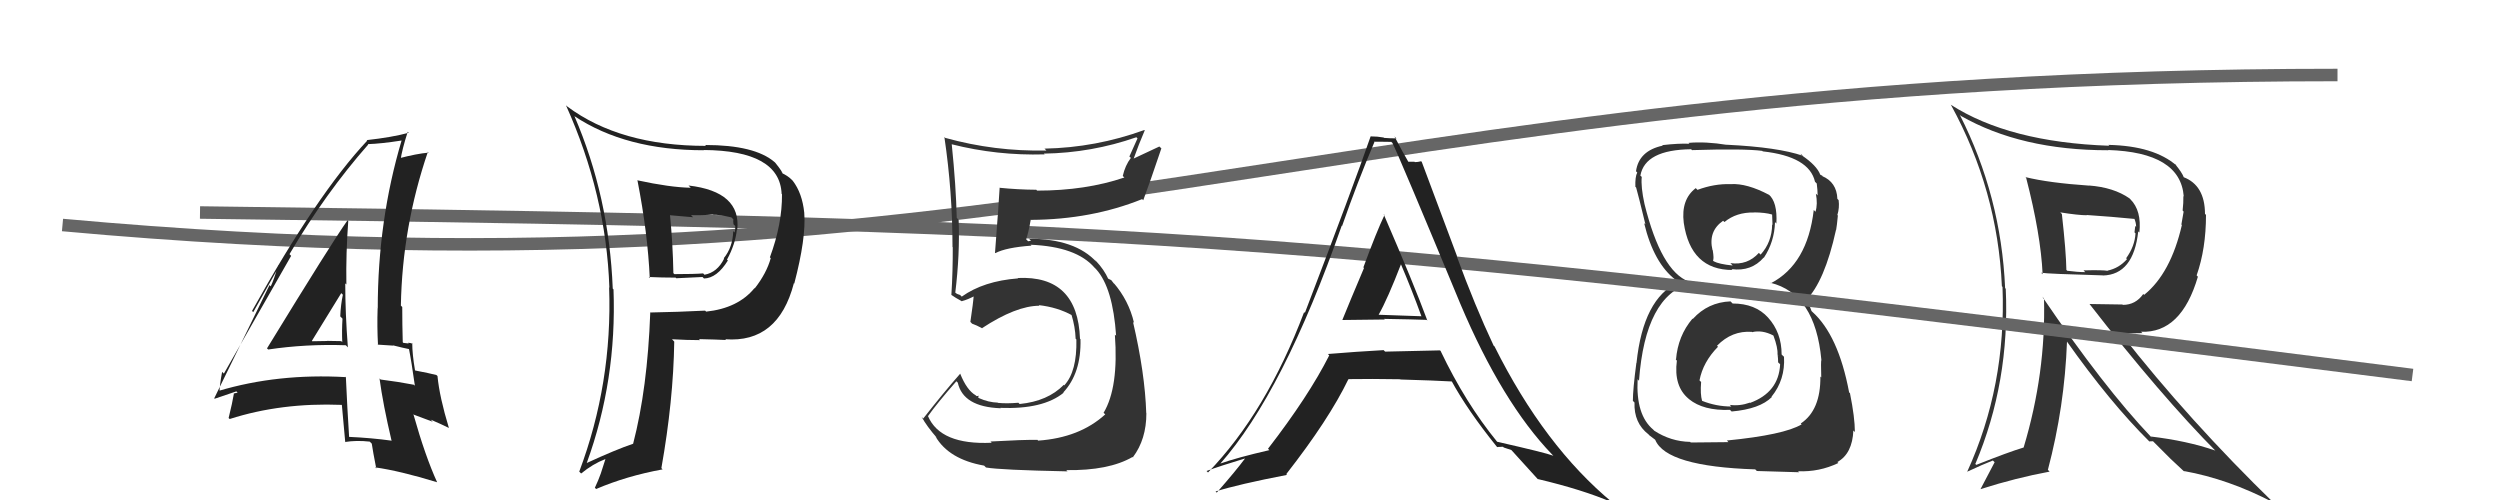
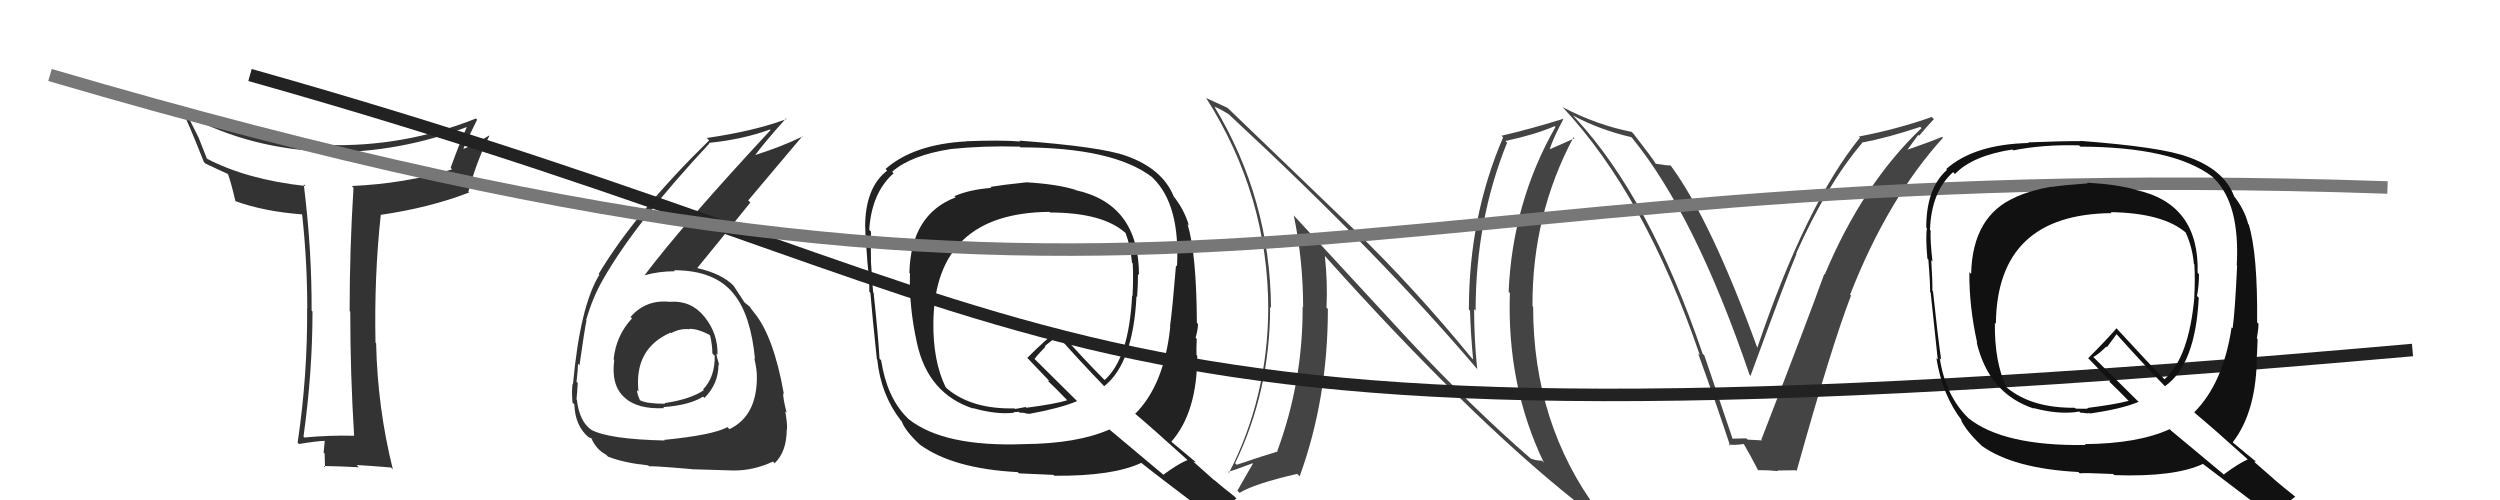
<svg xmlns="http://www.w3.org/2000/svg" width="200" height="40" viewBox="0,0,200,40">
-   <path d="M5 18 C82 25,106 6,187 6" stroke="#666" fill="none" />
-   <path fill="#333" d="M161.96 14.10L162.00 14.14L162.09 14.22Q163.26 18.74 163.41 21.94L163.29 21.82L163.29 21.82Q163.84 21.91 168.22 22.03L168.13 21.94L168.23 22.04Q170.68 21.98 171.06 18.51L171.13 18.58L171.15 18.60Q171.34 16.85 170.43 15.94L170.36 15.87L170.36 15.87Q169.10 14.99 167.12 14.84L167.13 14.84L167.13 14.85Q163.91 14.63 162.04 14.17ZM163.38 23.73L163.50 23.86L163.52 23.87Q163.68 29.86 161.89 35.80L161.92 35.83L161.89 35.80Q160.69 36.16 158.10 37.19L157.96 37.05L158.03 37.11Q160.80 30.56 160.46 23.10L160.41 23.05L160.41 23.05Q160.09 15.69 156.78 9.18L156.91 9.31L156.87 9.27Q161.68 12.02 168.64 12.02L168.80 12.17L168.63 12.00Q174.44 12.18 174.70 15.72L174.56 15.57L174.67 15.69Q174.68 16.23 174.61 16.84L174.69 16.93L174.51 17.96L174.55 18.00Q173.66 21.87 171.53 23.59L171.47 23.53L171.46 23.52Q170.85 24.39 169.83 24.39L169.79 24.36L167.16 24.32L167.13 24.28Q172.84 31.63 177.37 36.20L177.27 36.10L177.21 36.04Q174.99 35.27 172.06 34.92L172.23 35.10L172.09 34.96Q168.31 30.99 163.40 23.76ZM172.00 35.37L171.95 35.31L172.24 35.30L173.63 36.69L173.64 36.70Q174.22 37.24 174.87 37.85L174.79 37.77L174.70 37.68Q178.27 38.32 181.85 40.19L181.89 40.23L182.02 40.35Q175.08 33.61 169.67 26.68L169.68 26.68L171.39 26.65L171.29 26.54Q174.50 26.67 175.83 22.14L175.85 22.16L175.73 22.03Q176.48 19.90 176.48 17.19L176.47 17.18L176.40 17.11Q176.39 14.82 174.68 14.17L174.80 14.29L174.71 14.20Q174.56 13.79 173.99 13.11L174.06 13.17L174.13 13.25Q172.32 11.67 168.67 11.59L168.70 11.62L168.74 11.66Q160.73 11.38 156.05 8.37L156.17 8.49L156.08 8.40Q159.81 15.21 160.15 22.90L160.27 23.02L160.20 22.95Q160.51 30.87 157.38 37.73L157.43 37.78L157.39 37.73Q158.63 37.15 159.43 36.84L159.57 36.98L158.44 39.13L158.44 39.13Q161.31 38.22 163.97 37.73L163.99 37.75L163.83 37.59Q165.17 32.53 165.36 27.31L165.38 27.34L165.33 27.29Q168.81 32.21 171.97 35.34ZM170.69 17.37L170.85 17.54L170.71 17.40Q170.89 17.80 170.89 18.14L170.82 18.08L170.76 18.59L170.84 18.67Q170.78 19.71 170.09 20.66L170.06 20.63L170.16 20.73Q169.52 21.46 168.60 21.65L168.65 21.70L168.63 21.67Q168.28 21.59 166.68 21.63L166.78 21.73L166.82 21.77Q166.21 21.77 165.37 21.66L165.34 21.62L165.31 21.60Q165.29 20.16 164.95 17.12L164.89 17.06L164.82 16.99Q166.27 17.22 166.95 17.22L166.90 17.17L166.93 17.20Q168.89 17.33 170.83 17.52Z" />
-   <path fill="#333" d="M138.44 24.11L138.54 24.21L138.44 24.11Q136.64 24.18 135.43 25.51L135.45 25.54L135.40 25.49Q134.23 26.87 134.08 28.77L133.99 28.69L134.15 28.85Q133.88 30.90 135.10 31.91L135.11 31.92L135.12 31.93Q136.27 32.87 138.40 32.79L138.38 32.77L138.53 32.92Q140.80 32.72 141.75 31.76L141.76 31.78L141.72 31.74Q142.83 30.37 142.72 28.54L142.62 28.45L142.53 28.36Q142.53 26.60 141.44 25.40L141.51 25.47L141.45 25.41Q140.43 24.28 138.61 24.28ZM138.54 14.81L138.40 14.67L138.46 14.73Q137.13 14.69 135.80 15.19L135.67 15.06L135.66 15.05Q134.47 15.96 134.70 17.82L134.62 17.74L134.70 17.82Q135.25 21.60 138.60 21.60L138.52 21.53L138.53 21.53Q140.11 21.74 141.10 20.60L140.97 20.47L141.11 20.62Q141.96 19.33 142.00 17.77L142.13 17.90L142.11 17.89Q142.21 16.15 141.48 15.54L141.46 15.52L141.53 15.59Q139.75 14.65 138.46 14.73ZM138.20 35.29L138.27 35.37L135.26 35.40L135.21 35.35Q133.66 35.32 132.33 34.45L132.37 34.49L132.26 34.37Q130.86 33.20 131.01 30.35L131.03 30.36L131.12 30.46Q131.62 23.65 135.24 22.66L135.22 22.64L135.11 22.53Q132.89 21.69 131.56 16.32L131.53 16.29L131.56 16.32Q131.26 14.95 131.34 14.15L131.26 14.08L131.23 14.05Q131.60 11.98 135.29 11.94L135.24 11.89L135.36 12.01Q139.53 11.88 140.98 12.07L140.87 11.96L141.02 12.11Q144.74 12.52 145.20 14.54L145.25 14.59L145.34 14.68Q145.41 15.24 145.41 15.62L145.44 15.66L145.27 15.49Q145.43 16.33 145.24 16.94L145.14 16.84L145.10 16.80Q144.60 21.13 141.67 22.66L141.69 22.68L141.63 22.62Q145.22 23.50 145.71 28.79L145.69 28.77L145.71 28.79Q145.66 28.90 145.70 30.19L145.68 30.18L145.63 30.12Q145.66 32.82 144.06 33.88L144.05 33.87L144.13 33.95Q142.72 34.79 138.15 35.24ZM140.58 37.71L140.55 37.68L143.93 37.78L143.84 37.70Q145.55 37.77 147.07 37.04L147.12 37.09L146.99 36.96Q148.19 36.30 148.27 34.43L148.20 34.37L148.39 34.56Q148.39 33.41 148.00 31.47L148.01 31.47L147.93 31.39Q147.07 26.81 144.98 24.94L144.92 24.88L144.81 24.58L144.63 24.32L144.42 24.00L144.46 24.04Q145.97 22.54 146.88 18.39L147.05 18.56L146.89 18.40Q146.95 18.08 147.03 17.24L147.05 17.26L146.99 17.20Q147.17 16.62 147.09 16.01L146.99 15.91L146.99 15.91Q146.94 14.57 145.76 14.08L145.81 14.12L145.79 14.06L145.63 13.98L145.62 13.97Q145.34 13.24 144.16 12.44L144.02 12.30L144.12 12.35L144.22 12.46Q142.25 11.78 138.17 11.58L138.05 11.46L138.17 11.59Q136.45 11.31 135.08 11.43L135.16 11.50L135.16 11.50Q134.28 11.46 132.99 11.61L132.98 11.61L133.02 11.65Q131.11 12.06 130.88 13.70L130.96 13.78L130.98 13.80Q130.80 14.15 130.83 14.95L130.85 14.96L130.89 15.00Q131.06 15.58 131.63 17.94L131.60 17.92L131.53 17.85Q132.30 21.05 134.05 22.39L134.14 22.47L134.13 22.47L134.26 22.59Q131.46 23.87 130.92 29.04L130.86 28.98L130.91 29.03Q130.63 31.15 130.63 32.06L130.63 32.07L130.76 32.20Q130.70 33.84 131.88 34.75L131.99 34.87L131.94 34.82Q132.16 35.00 132.43 35.19L132.31 35.07L132.42 35.19Q133.30 37.32 140.42 37.55ZM140.23 26.62L140.23 26.62L140.18 26.57Q140.97 26.38 141.85 26.83L141.98 26.96L141.88 26.86Q142.24 27.83 142.20 28.36L142.33 28.50L142.21 28.38Q142.25 28.69 142.25 28.99L142.38 29.11L142.41 29.15Q142.30 31.39 140.01 32.23L140.05 32.27L139.99 32.21Q139.18 32.50 138.38 32.39L138.49 32.50L138.51 32.52Q137.29 32.52 136.15 32.06L136.23 32.14L136.17 32.08Q136.01 31.54 136.09 30.55L136.09 30.56L135.96 30.43Q136.24 28.96 137.44 27.74L137.42 27.72L137.36 27.66Q138.56 26.43 140.15 26.55ZM140.36 17.05L140.29 16.98L140.31 16.99Q141.23 17.00 141.76 17.16L141.77 17.17L141.80 17.99L141.77 17.96Q141.76 19.36 140.85 20.37L140.82 20.34L140.71 20.23Q139.80 21.24 138.43 21.05L138.53 21.15L138.61 21.24Q137.51 21.13 137.09 20.90L137.20 21.01L137.04 20.84Q137.13 20.71 137.02 20.02L136.94 19.94L137.00 20.01Q136.64 18.50 137.85 17.66L137.93 17.74L137.96 17.76Q138.91 16.97 140.32 17.00Z" />
-   <path d="M16 17 C95 18,106 19,193 30" stroke="#666" fill="none" />
-   <path fill="#222" d="M21.38 27.89L21.49 27.99L21.46 27.96Q24.47 27.51 27.66 27.62L27.66 27.61L27.83 27.79Q27.62 25.07 27.62 22.67L27.74 22.78L27.71 22.76Q27.67 20.25 27.86 17.69L27.85 17.68L27.80 17.63Q26.58 19.34 21.36 27.87ZM31.33 35.28L31.38 35.33L31.30 35.25Q29.71 35.03 27.92 34.95L27.79 34.83L27.93 34.97Q27.78 32.65 27.67 30.17L27.55 30.06L27.66 30.17Q22.22 29.86 17.49 31.27L17.51 31.28L17.56 31.34Q17.58 30.74 17.77 29.75L17.83 29.81L17.91 29.89Q19.71 26.75 23.29 20.47L23.17 20.34L23.16 20.33Q26.04 15.45 29.46 11.56L29.44 11.55L29.43 11.53Q30.47 11.50 32.14 11.24L32.10 11.19L32.13 11.23Q30.22 17.65 30.22 24.70L30.08 24.55L30.21 24.68Q30.16 26.12 30.24 27.61L30.21 27.57L31.46 27.65L31.45 27.63Q32.22 27.83 32.83 27.95L32.70 27.83L32.70 27.82Q32.92 28.92 33.19 30.86L33.09 30.76L33.11 30.78Q31.93 30.55 30.44 30.36L30.46 30.38L30.36 30.27Q30.64 32.35 31.33 35.28ZM32.99 27.46L32.99 27.47L33.04 27.51Q32.83 27.42 32.64 27.42L32.70 27.48L32.27 27.43L32.22 27.38Q32.18 25.97 32.18 24.56L32.19 24.57L32.07 24.45Q32.18 18.16 34.23 12.15L34.11 12.02L34.29 12.21Q33.35 12.29 31.90 12.67L32.08 12.85L32.04 12.81Q32.17 11.94 32.62 10.54L32.70 10.62L32.70 10.62Q31.39 10.98 29.33 11.21L29.40 11.27L29.38 11.25Q25.38 15.51 20.16 24.88L20.26 24.97L22.33 21.30L22.25 21.22Q21.93 22.34 21.66 22.91L21.56 22.81L17.14 31.86L17.17 31.90Q17.77 31.69 18.91 31.31L19.01 31.41L18.70 31.48L18.71 31.50Q18.60 32.18 18.29 33.44L18.34 33.49L18.38 33.52Q22.49 32.20 27.33 32.39L27.31 32.36L27.35 32.41Q27.43 33.40 27.62 35.38L27.64 35.40L27.60 35.36Q28.52 35.21 29.58 35.33L29.76 35.51L29.74 35.48Q29.83 36.11 30.10 37.48L30.16 37.54L30.01 37.39Q31.96 37.66 34.97 38.58L35.00 38.61L34.97 38.58Q34.01 36.47 33.09 33.20L33.04 33.15L34.62 33.74L34.45 33.57Q35.23 33.90 35.92 34.24L35.94 34.26L35.91 34.23Q35.16 31.76 35.00 30.09L35.01 30.09L34.91 30.00Q34.36 29.86 33.22 29.64L33.32 29.74L33.20 29.62Q32.98 28.33 32.98 27.45ZM25.01 27.33L25.02 27.33L24.95 27.27Q25.74 26.00 27.30 23.45L27.42 23.57L27.43 23.58Q27.26 24.36 27.22 25.31L27.41 25.50L27.40 25.49Q27.34 26.42 27.38 27.38L27.44 27.44L27.30 27.29Q26.74 27.27 26.17 27.27L26.15 27.25L26.18 27.28Q25.60 27.30 24.99 27.30Z" />
-   <path fill="#222" d="M50.90 14.35L50.91 14.36L51.00 14.45Q51.82 18.66 51.98 22.24L51.96 22.22L51.90 22.16Q52.98 22.21 54.05 22.21L54.10 22.26L56.20 22.16L56.32 22.28Q57.36 22.25 58.23 20.84L58.09 20.70L58.16 20.77Q58.83 19.54 58.95 18.36L59.08 18.49L58.98 18.39Q59.31 15.33 55.08 14.84L55.17 14.93L55.26 15.02Q53.60 14.99 50.97 14.42ZM52.04 25.04L52.03 25.03L52.02 25.02Q51.80 31.08 50.65 35.50L50.65 35.49L50.65 35.50Q49.26 35.97 46.94 37.04L47.05 37.15L46.94 37.04Q49.35 30.42 49.08 23.15L49.01 23.08L49.02 23.09Q48.73 15.72 45.95 9.28L45.88 9.21L45.95 9.29Q50.06 12.02 56.31 12.02L56.40 12.12L56.28 12.00Q62.38 12.04 62.53 15.51L62.56 15.54L62.56 15.53Q62.58 17.92 61.59 20.59L61.58 20.58L61.66 20.65Q61.33 21.85 60.38 23.07L60.31 22.99L60.36 23.05Q59.04 24.66 56.49 24.93L56.43 24.87L56.41 24.85Q54.24 24.96 52.00 25.00ZM58.05 27.17L58.03 27.15L58.02 27.14Q62.26 27.46 63.51 22.66L63.49 22.63L63.54 22.69Q64.50 19.04 64.34 17.02L64.32 16.99L64.34 17.02Q64.18 15.45 63.42 14.46L63.35 14.39L63.32 14.36Q63.02 14.06 62.52 13.83L62.48 13.78L62.60 13.90Q62.64 13.79 62.03 13.03L61.98 12.98L61.97 12.97Q60.38 11.60 56.42 11.60L56.43 11.62L56.48 11.67Q49.60 11.67 45.37 8.51L45.32 8.46L45.28 8.43Q48.49 15.55 48.75 23.01L48.69 22.95L48.73 22.99Q49.00 30.65 46.34 37.73L46.38 37.77L46.49 37.88Q47.43 37.11 48.42 36.73L48.43 36.74L48.06 37.89L48.06 37.89Q47.86 38.45 47.59 39.02L47.58 39.01L47.69 39.12Q50.12 38.08 53.01 37.55L52.88 37.42L52.91 37.45Q53.87 32.05 53.94 27.33L53.78 27.16L53.76 27.14Q55.00 27.21 55.99 27.21L56.02 27.24L55.92 27.13Q57.28 27.16 58.08 27.20ZM57.08 17.22L57.22 17.35L57.04 17.18Q57.52 17.16 58.51 17.39L58.60 17.48L58.67 17.55Q58.64 17.64 58.68 17.94L58.72 17.98L58.82 18.08Q58.84 18.33 58.77 18.60L58.65 18.48L58.66 18.49Q58.62 19.78 57.90 20.66L57.98 20.74L57.93 20.69Q57.39 21.79 56.36 21.98L56.22 21.84L56.25 21.87Q55.59 21.93 53.95 21.93L53.84 21.82L53.87 21.84Q53.83 19.56 53.60 17.20L53.62 17.22L55.45 17.38L55.28 17.21Q56.15 17.24 57.02 17.16Z" />
-   <path fill="#222" d="M107.36 25.56L107.34 25.54L107.40 25.60Q107.40 25.60 110.78 25.56L110.74 25.52L110.73 25.51Q113.06 25.55 114.13 25.59L114.05 25.51L114.19 25.65Q113.13 22.77 110.69 17.13L110.60 17.04L110.76 17.20Q110.12 18.54 109.07 21.39L109.13 21.45L109.12 21.44Q107.96 24.18 107.39 25.59ZM115.24 28.08L115.30 28.13L115.20 28.03Q113.01 28.09 110.80 28.13L110.85 28.17L110.69 28.01Q108.52 28.13 106.23 28.32L106.18 28.27L106.34 28.43Q104.68 31.71 101.44 35.90L101.44 35.90L101.55 36.01Q98.95 36.61 97.58 37.10L97.45 36.97L97.60 37.12Q102.66 31.41 107.34 18.05L107.38 18.09L107.37 18.07Q108.58 14.60 109.95 11.37L109.91 11.33L109.93 11.34Q110.23 11.34 110.58 11.34L110.57 11.34L111.30 11.35L111.39 11.43Q111.99 12.64 116.82 24.29L116.81 24.28L116.82 24.29Q120.17 32.21 124.17 36.36L124.23 36.42L124.27 36.46Q123.65 36.22 119.77 35.34L119.86 35.44L119.77 35.34Q117.23 32.23 115.25 28.08ZM119.83 35.82L119.76 35.76L120.24 35.74L120.30 35.80Q120.63 35.90 120.93 36.01L120.78 35.86L120.78 35.86Q121.21 36.33 123.04 38.35L123.03 38.33L123.01 38.32Q126.61 39.17 129.00 40.20L128.96 40.16L129.02 40.22Q123.55 35.70 119.56 27.71L119.65 27.80L119.49 27.65Q117.99 24.46 116.54 20.50L116.58 20.54L113.74 12.95L113.69 12.90Q113.42 12.97 113.19 12.97L113.16 12.94L112.63 12.94L112.71 13.02Q112.27 12.28 111.55 10.90L111.64 11.00L111.72 11.07Q111.18 11.07 110.72 11.03L110.57 10.88L110.69 11.00Q110.19 10.91 109.65 10.91L109.75 11.01L109.65 10.91Q108.28 14.87 104.39 25.03L104.40 25.04L104.33 24.97Q101.29 33.00 96.64 37.80L96.57 37.72L96.52 37.68Q97.57 37.29 99.59 36.68L99.74 36.83L99.60 36.68Q98.90 37.63 97.34 39.41L97.27 39.34L97.24 39.32Q99.04 38.75 102.96 37.99L102.97 38.00L102.90 37.93Q106.31 33.57 107.87 30.34L107.97 30.44L107.87 30.33Q109.70 30.30 112.02 30.34L112.06 30.38L112.04 30.36Q114.83 30.44 116.20 30.52L116.07 30.39L116.08 30.40Q117.38 32.80 119.74 35.73ZM111.99 21.01L111.97 20.99L112.05 21.08Q112.95 23.19 113.71 25.29L113.72 25.30L110.29 25.18L110.29 25.18Q111.02 23.89 112.09 21.11Z" />
-   <path fill="#333" d="M79.23 35.31L79.28 35.36L79.34 35.42Q75.23 35.61 74.24 33.29L74.28 33.33L74.24 33.29Q74.95 32.28 76.51 30.50L76.65 30.64L76.62 30.60Q77.04 32.55 80.04 32.66L80.11 32.72L80.02 32.63Q83.45 32.76 85.09 31.42L85.05 31.38L85.06 31.40Q86.51 29.84 86.44 27.14L86.33 27.03L86.40 27.11Q86.22 22.01 81.42 22.24L81.57 22.38L81.45 22.27Q78.69 22.48 76.94 23.73L76.81 23.60L76.56 23.51L76.30 23.32L76.42 23.44Q76.80 20.32 76.69 17.58L76.50 17.39L76.54 17.43Q76.48 14.86 76.14 11.55L76.20 11.61L76.13 11.54Q79.76 12.46 83.56 12.35L83.65 12.44L83.51 12.29Q87.33 12.23 90.91 10.98L91.00 11.07L90.35 12.52L90.47 12.63Q90.01 13.24 89.82 14.08L89.82 14.08L89.95 14.20Q86.85 15.25 82.97 15.25L82.86 15.14L82.89 15.18Q81.43 15.17 79.95 15.02L80.03 15.10L79.97 15.04Q79.94 15.77 79.60 20.23L79.59 20.22L79.63 20.25Q80.47 19.80 82.52 19.65L82.38 19.50L82.46 19.58Q86.11 19.73 87.56 21.41L87.60 21.45L87.70 21.55Q89.03 23.03 89.29 26.87L89.28 26.85L89.19 26.77Q89.50 31.00 88.29 33.02L88.24 32.98L88.42 33.15Q86.37 35.02 83.05 35.25L82.98 35.17L82.99 35.19Q81.91 35.17 79.24 35.32ZM85.44 37.75L85.29 37.60L85.29 37.61Q88.70 37.66 90.60 36.56L90.77 36.73L90.63 36.58Q91.71 35.15 91.71 33.06L91.64 32.98L91.70 33.05Q91.60 29.86 90.64 25.75L90.73 25.84L90.72 25.82Q90.30 24.03 89.08 22.62L89.11 22.65L89.14 22.72L88.90 22.41L88.61 22.27L88.67 22.33Q88.33 21.57 87.68 20.88L87.58 20.78L87.72 20.96L87.73 20.97Q86.02 19.10 82.32 19.10L82.48 19.26L82.25 19.30L82.09 19.14Q82.27 18.67 82.46 17.57L82.50 17.61L82.49 17.59Q87.33 17.56 91.37 15.93L91.40 15.96L91.46 16.02Q91.96 14.69 92.91 11.87L92.75 11.72L90.68 12.69L90.69 12.70Q91.09 11.57 91.58 10.43L91.65 10.50L91.55 10.40Q87.67 11.81 83.56 11.89L83.63 11.96L83.71 12.04Q79.58 12.13 75.62 11.03L75.47 10.88L75.55 10.96Q76.20 15.34 76.20 19.76L76.24 19.80L76.22 19.77Q76.23 21.69 76.11 23.59L76.19 23.67L76.12 23.60Q76.41 23.81 76.98 24.12L77.04 24.18L76.95 24.09Q77.41 23.98 78.06 23.63L77.98 23.55L77.91 23.49Q77.86 24.23 77.63 25.75L77.71 25.83L77.76 25.89Q78.13 26.02 78.55 26.25L78.62 26.33L78.55 26.26Q81.29 24.46 83.15 24.46L83.14 24.45L83.10 24.41Q84.60 24.58 85.78 25.23L85.73 25.17L85.71 25.15Q86.02 26.15 86.05 27.10L86.01 27.05L86.11 27.16Q86.17 29.72 85.14 30.83L85.18 30.87L85.10 30.79Q83.82 32.10 81.57 32.32L81.44 32.19L81.47 32.22Q80.53 32.30 79.84 32.23L79.85 32.24L79.82 32.21Q79.08 32.19 78.32 31.85L78.24 31.77L78.32 31.66L78.13 31.69L78.05 31.62Q77.34 31.21 76.81 29.88L76.73 29.80L76.82 29.89Q75.53 31.35 73.86 33.48L73.73 33.35L73.73 33.35Q74.14 34.10 74.97 35.05L74.90 34.98L74.84 34.92Q75.91 36.75 78.73 37.25L78.80 37.32L78.88 37.40Q80.03 37.60 85.40 37.71Z" />
+   <path fill="#444" d="M112.68 27.17L103.44 17.17L103.50 17.23Q104.25 20.84 104.25 24.57L104.21 24.53L104.21 24.52Q104.24 30.53 102.18 36.09L102.15 36.06L102.22 36.12Q101.18 36.42 98.94 37.18L98.85 37.10L98.81 37.06Q101.61 31.26 101.61 24.56L101.70 24.64L101.68 24.62Q101.62 15.92 97.13 8.49L97.18 8.55L97.19 8.55Q97.61 8.71 98.29 9.13L98.26 9.10L98.37 9.21Q110.38 20.34 118.23 29.59L118.29 29.66L118.18 29.55Q117.93 27.16 117.93 24.73L117.93 24.73L118.05 24.85Q118.05 17.62 120.57 11.41L120.50 11.35L120.43 11.28Q122.78 10.78 124.38 10.09L124.41 10.12L124.44 10.15Q121.00 16.18 120.69 23.34L120.74 23.39L120.79 23.45Q120.54 30.85 123.51 37.01L123.47 36.97L123.35 36.85Q122.86 36.86 122.45 36.67L122.53 36.76L122.41 36.64Q117.86 32.70 112.65 27.14L112.72 27.21ZM126.05 40.12L126.02 40.09L126.11 40.18Q126.62 40.38 127.04 40.58L126.87 40.41L127.75 40.79L127.87 40.91Q122.65 33.91 122.65 24.54L122.70 24.59L122.60 24.49Q122.56 17.22 125.88 10.98L125.87 10.97L125.96 11.06Q125.37 11.34 123.96 11.95L123.84 11.84L123.97 11.96Q124.26 11.04 125.10 9.47L125.15 9.53L125.11 9.49Q122.56 10.29 120.12 10.86L120.13 10.87L120.25 10.99Q117.51 17.35 117.51 24.77L117.59 24.85L117.60 24.85Q117.66 26.78 117.85 28.76L117.86 28.77L117.73 28.64Q113.12 23.01 108.36 18.40L108.46 18.49L98.26 8.68L98.21 8.63Q97.75 8.43 96.53 7.86L96.43 7.76L96.46 7.79Q101.46 15.64 101.46 24.74L101.36 24.64L101.46 24.74Q101.41 31.81 98.32 37.83L98.21 37.71L98.25 37.75Q98.58 37.67 100.22 37.06L100.18 37.02L100.24 37.08Q99.83 37.77 98.99 39.26L99.13 39.39L99.17 39.43Q100.31 38.71 103.77 37.91L103.86 37.99L103.97 38.11Q106.23 31.92 106.23 24.72L106.28 24.77L106.12 24.61Q106.22 22.61 105.99 20.48L106.04 20.53L106.00 20.49Q117.39 33.21 126.00 40.07Z" />
+   <path fill="#222" d="M82.23 14.75L82.11 14.62L82.07 14.59Q80.18 14.79 79.23 14.95L79.27 14.99L79.32 15.03Q77.58 15.16 76.36 15.69L76.28 15.62L76.45 15.79Q72.87 17.15 72.75 21.83L72.84 21.92L72.80 21.88Q72.71 24.53 73.36 27.46L73.33 27.43L73.36 27.46Q74.25 31.51 77.87 32.69L77.77 32.60L77.81 32.64Q79.68 33.18 81.13 33.02L81.08 32.97L81.52 32.95L81.58 33.02Q81.76 33.00 81.95 33.04L82.01 33.10L81.92 33.02Q82.19 33.13 82.34 33.09L82.36 33.11L82.35 33.11Q84.80 32.66 86.17 32.09L86.18 32.10L82.70 28.65L82.76 28.72Q83.04 28.34 83.64 27.73L83.59 27.68L84.61 26.87L84.60 26.86Q86.31 28.80 88.29 30.85L88.40 30.96L88.33 30.90Q90.65 29.07 90.92 23.70L90.86 23.65L90.97 23.75Q91.04 22.83 91.04 21.92L90.99 21.87L91.12 22.00Q91.11 16.32 86.05 15.21L85.91 15.07L86.01 15.18Q84.58 14.73 82.07 14.58ZM94.98 36.78L94.83 36.64L95.00 36.80Q94.26 37.10 93.08 37.97L93.17 38.06L88.66 34.28L88.75 34.36Q86.19 35.49 81.92 35.53L82.04 35.64L81.93 35.53Q75.51 35.77 72.69 33.53L72.70 33.54L72.56 33.40Q70.95 31.79 70.49 28.82L70.40 28.73L70.36 28.68Q70.27 27.00 69.89 23.42L69.78 23.31L69.85 23.38Q69.78 22.59 69.67 20.84L69.75 20.92L69.68 20.85Q69.65 19.41 69.68 18.53L69.56 18.41L69.54 18.38Q69.73 15.42 71.49 13.86L71.40 13.77L71.37 13.74Q72.89 12.41 76.09 11.92L76.10 11.93L76.09 11.92Q78.68 11.65 81.57 11.73L81.46 11.62L81.64 11.79Q89.02 11.79 92.14 14.15L92.26 14.27L92.26 14.27Q94.42 16.40 94.16 21.31L94.17 21.32L94.08 21.23Q93.79 24.78 93.60 26.11L93.61 26.12L93.62 26.14Q93.14 30.79 90.81 33.11L90.65 32.95L90.72 33.02Q92.16 34.23 94.90 36.71ZM90.06 12.45L89.99 12.38L90.07 12.46Q88.06 11.74 81.55 11.25L81.49 11.19L81.62 11.32Q80.08 11.19 77.30 11.30L77.35 11.35L77.31 11.31Q73.09 11.54 70.84 13.52L70.92 13.60L70.97 13.65Q69.21 15.01 69.21 18.17L69.26 18.22L69.22 18.19Q69.23 19.02 69.38 20.74L69.31 20.67L69.37 20.73Q69.55 22.47 69.55 23.35L69.50 23.30L69.63 23.42Q69.77 25.16 70.15 28.74L70.10 28.69L70.18 28.77Q70.47 31.58 72.07 33.64L71.96 33.52L72.13 33.69Q72.39 34.45 73.61 35.59L73.52 35.51L73.59 35.57Q76.24 37.50 81.42 37.77L81.53 37.88L81.52 37.87Q81.87 37.88 84.27 37.99L84.20 37.92L84.34 38.06Q89.02 38.10 91.30 37.03L91.32 37.05L91.33 37.05Q92.29 37.83 97.01 41.40L96.91 41.30L97.01 41.40Q97.62 40.87 98.91 39.88L98.82 39.78L98.75 39.71Q97.88 39.04 97.08 38.35L97.24 38.51L95.48 36.94L95.67 36.98L95.65 36.96Q94.99 36.41 93.77 35.39L93.81 35.43L93.71 35.33Q95.78 32.98 95.78 28.45L95.76 28.43L95.72 28.39Q95.70 27.95 95.74 27.11L95.79 27.16L95.65 27.02Q95.84 26.34 95.84 25.92L95.84 25.92L95.75 25.83Q95.72 20.28 95.00 17.92L95.06 17.99L95.11 18.03Q94.73 16.74 93.86 15.67L93.74 15.56L93.90 15.72Q93.00 13.49 90.07 12.46ZM84.04 17.02L84.00 16.97L84.03 17.00Q88.19 17.01 90.01 18.61L89.96 18.56L90.05 18.65Q90.44 19.69 90.56 21.02L90.64 21.10L90.62 21.08Q90.68 22.32 90.60 23.69L90.70 23.79L90.57 23.65Q90.31 28.69 88.37 30.40L88.33 30.36L88.27 30.30Q87.03 29.06 84.52 26.32L84.61 26.42L84.64 26.44Q83.74 27.07 82.18 28.63L82.26 28.71L82.21 28.66Q82.79 29.28 83.93 30.46L83.97 30.50L83.79 30.43L83.92 30.56Q84.32 30.92 85.35 31.99L85.48 32.12L85.38 32.02Q84.42 32.32 82.10 32.62L82.04 32.56L81.59 32.65L81.24 32.71L81.20 32.71L81.16 32.67Q77.77 32.75 75.79 31.11L75.76 31.08L75.65 30.97Q74.63 28.88 74.67 25.76L74.66 25.75L74.67 25.76Q74.80 17.02 83.97 16.95Z" />
+   <path fill="#333" d="M53.50 24.03L53.60 24.13L53.62 24.15Q51.69 23.93 50.45 25.35L50.45 25.36L50.56 25.47Q49.28 26.85 49.09 28.75L49.04 28.70L49.14 28.80Q48.87 30.82 49.95 31.79L49.94 31.77L49.99 31.83Q51.04 32.76 53.14 32.65L53.10 32.61L53.05 32.57Q55.15 32.42 56.25 31.73L56.39 31.87L56.36 31.83Q57.48 30.71 57.48 29.15L57.49 29.16L57.54 29.21Q57.38 28.67 57.30 28.29L57.36 28.34L57.40 28.39Q57.45 26.69 56.35 25.33L56.37 25.36L56.34 25.32Q55.29 24.03 53.61 24.14ZM53.19 35.25L53.17 35.24L53.18 35.24Q48.70 35.14 47.29 34.38L47.41 34.50L47.31 34.39Q46.34 33.70 46.15 31.98L46.24 32.08L46.12 31.95Q46.18 31.37 46.22 30.64L46.12 30.54L46.12 30.54Q46.24 29.56 46.24 29.10L46.36 29.22L46.36 29.22Q46.77 26.32 46.92 25.64L46.92 25.63L46.89 25.60Q47.43 23.74 48.26 22.33L48.09 22.16L48.26 22.33Q50.81 17.84 56.75 11.48L56.79 11.52L56.71 11.43Q59.40 11.16 61.60 10.36L61.68 10.43L61.65 10.40Q54.75 17.81 51.55 22.04L51.63 22.12L51.54 22.03Q52.69 21.70 53.99 21.70L53.92 21.63L53.91 21.62Q57.21 21.61 58.73 23.55L58.75 23.56L58.70 23.52Q60.06 25.18 60.40 28.72L60.36 28.68L60.34 28.66Q60.55 29.52 60.55 30.13L60.50 30.08L60.55 30.12Q60.57 33.27 58.36 34.33L58.31 34.29L58.20 34.17Q57.01 34.81 53.13 35.19ZM55.45 37.62L55.51 37.69L55.37 37.54Q56.72 37.57 58.70 37.64L58.81 37.75L58.70 37.64Q60.27 37.65 61.83 36.93L61.87 36.96L61.97 37.06Q62.94 36.13 62.94 34.34L63.07 34.47L62.96 34.37Q63.00 33.91 62.82 32.92L62.95 33.04L62.93 33.02Q62.65 31.92 62.65 31.47L62.67 31.48L62.71 31.52Q61.89 26.86 60.29 24.96L60.26 24.92L60.28 24.94Q60.12 24.75 59.97 24.52L60.00 24.55L59.61 24.23L59.52 24.19L59.63 24.30Q59.29 23.80 58.68 22.85L58.70 22.88L58.71 22.88Q57.77 21.90 55.79 21.45L55.81 21.47L55.78 21.44Q57.06 19.89 60.03 16.20L59.86 16.03L64.21 10.87L64.24 10.90Q62.61 11.71 60.21 12.47L60.30 12.56L60.30 12.56Q61.10 11.45 62.88 9.47L62.88 9.46L62.93 9.52Q60.42 10.47 56.54 11.04L56.54 11.04L56.73 11.23Q50.86 16.97 47.89 21.92L47.87 21.90L47.95 21.98Q46.41 24.48 45.84 30.72L45.83 30.71L45.81 30.69Q45.72 31.25 45.80 32.20L45.78 32.19L45.95 32.35Q46.00 34.08 47.11 35.00L47.02 34.90L47.09 34.98Q47.43 35.09 47.39 35.13L47.45 35.19L47.29 35.02Q47.68 35.95 48.48 36.37L48.57 36.46L48.64 36.53Q49.91 37.03 51.85 37.23L51.97 37.34L51.94 37.32Q51.85 37.23 55.35 37.53ZM55.15 26.32L55.20 26.38L55.14 26.31Q55.80 26.29 56.75 26.78L56.75 26.78L56.81 26.85Q56.99 27.63 56.99 28.28L57.13 28.42L57.18 28.47Q57.20 30.16 56.25 31.15L56.28 31.18L56.31 31.21Q55.25 31.94 53.16 32.25L53.21 32.30L53.20 32.30Q51.76 32.30 51.22 32.03L51.26 32.07L51.19 32.00Q50.96 31.50 50.96 31.20L51.02 31.26L51.08 31.32Q50.71 27.90 53.64 26.61L53.60 26.57L53.69 26.65Q54.40 26.26 55.16 26.34Z" />
+   <path fill="#333" d="M28.26 34.81L28.28 34.82L28.32 34.86Q26.36 34.81 24.35 35.00L24.32 34.97L24.28 34.93Q25.00 29.75 25.00 24.92L25.04 24.96L24.93 24.85Q24.95 19.96 24.30 14.74L24.44 14.87L24.44 14.88Q19.74 14.36 16.54 12.69L16.56 12.71L15.89 11.01L15.89 11.01Q15.58 10.40 14.97 9.18L15.12 9.33L15.08 9.29Q20.13 11.94 26.15 12.13L26.09 12.07L26.21 12.19Q31.94 12.21 37.38 10.15L37.39 10.16L37.36 10.13Q36.70 11.60 36.05 13.43L36.12 13.50L36.17 13.55Q32.40 14.69 28.14 14.88L28.27 15.01L28.28 15.03Q27.97 19.94 27.97 24.88L27.99 24.90L28.02 24.93Q28.02 29.88 28.33 34.87ZM38.11 9.51L38.20 9.61L38.08 9.48Q32.28 11.79 26.07 11.60L26.15 11.68L26.00 11.53Q19.36 11.36 14.25 8.39L14.35 8.48L14.42 8.55Q15.02 9.68 16.31 12.96L16.42 13.06L16.44 13.09Q17.11 13.41 18.36 13.98L18.20 13.81L18.20 13.82Q18.48 14.56 18.83 16.08L18.92 16.17L18.83 16.09Q21.12 16.92 24.16 17.15L24.15 17.14L24.17 17.16Q24.58 20.89 24.58 24.66L24.70 24.77L24.57 24.64Q24.61 30.05 23.81 35.41L23.84 35.44L23.91 35.52Q25.45 35.27 25.99 35.27L25.93 35.22L25.98 35.27Q25.95 35.54 25.89 36.21L26.04 36.36L25.97 36.28Q26.00 37.04 26.00 37.38L25.85 37.22L25.90 37.28Q27.18 37.30 28.71 37.38L28.70 37.37L28.53 37.20Q29.45 37.25 31.28 37.40L31.27 37.39L31.43 37.55Q30.20 32.63 30.09 27.45L30.09 27.46L30.04 27.41Q29.93 22.12 30.46 17.21L30.47 17.22L30.44 17.19Q34.37 16.62 37.53 15.40L37.50 15.37L37.47 15.34Q38.12 12.91 39.15 10.86L39.13 10.84L39.13 10.84Q37.88 11.61 37.08 11.91L37.13 11.96L37.07 11.90Q37.60 10.71 38.17 9.57Z" />
+   <path fill="#444" d="M138.66 35.20L138.63 35.17L136.35 28.44L136.21 28.30Q131.96 15.83 126.02 9.43L125.84 9.25L125.84 9.24Q127.90 10.36 130.49 10.97L130.52 10.99L130.58 11.05Q135.63 17.25 139.97 30.00L139.94 29.97L140.04 30.07Q143.03 21.91 143.72 20.31L143.79 20.38L143.69 20.28Q146.16 14.75 148.97 11.44L148.99 11.46L148.94 11.41Q151.00 11.03 153.62 10.15L153.62 10.15L153.72 10.25Q149.02 14.72 145.98 21.96L145.99 21.97L145.94 21.92Q144.60 25.65 140.91 35.16L140.87 35.13L140.97 35.23Q140.38 35.21 139.81 35.17L139.74 35.10L139.71 35.07Q139.14 35.07 138.56 35.10ZM143.75 37.70L143.77 37.72L143.73 37.68Q146.52 27.68 148.08 23.65L148.11 23.67L148.01 23.57Q151.02 15.89 155.44 11.02L155.52 11.10L155.37 10.95Q154.38 11.36 152.28 12.09L152.42 12.22L153.46 10.79L153.53 10.86Q154.10 10.18 154.71 9.53L154.63 9.45L154.54 9.36Q151.72 10.35 148.72 10.92L148.84 11.04L148.80 11.00Q144.46 16.37 140.58 27.83L140.49 27.74L140.59 27.84Q136.89 17.67 133.69 13.29L133.78 13.38L133.63 13.23Q133.35 13.25 132.47 13.10L132.35 12.98L132.44 13.07Q132.25 12.72 130.65 10.66L130.64 10.66L130.53 10.55Q127.74 10.00 125.04 8.59L124.85 8.41L124.99 8.55Q131.61 15.62 135.99 28.42L135.93 28.36L135.85 28.28Q137.24 32.11 138.42 35.69L138.33 35.59L138.28 35.55Q138.68 35.64 139.51 35.52L139.52 35.53L139.48 35.48Q139.98 36.33 140.67 37.66L140.62 37.62L140.62 37.61Q141.53 37.61 142.25 37.69L142.10 37.53L142.20 37.64Q142.91 37.62 143.67 37.62Z" />
+   <path d="M20 6 C91 26,80 38,193 28" stroke="#222" fill="none" />
+   <path d="M4 6 C96 33,105 12,191 15" stroke="#777" fill="none" />
+   <path fill="#111" d="M167.00 14.65L167.05 14.71L167.01 14.67Q165.05 14.81 164.10 14.96L164.04 14.90L164.08 14.94Q162.49 15.22 161.28 15.75L161.19 15.66L161.29 15.76Q157.80 17.23 157.69 21.91L157.51 21.73L157.55 21.77Q157.52 24.48 158.17 27.41L158.20 27.45L158.13 27.38Q159.11 31.51 162.72 32.69L162.69 32.66L162.67 32.64Q164.49 33.13 165.94 32.98L165.95 32.98L166.34 32.92L166.44 33.02Q166.63 33.01 166.82 33.05L166.80 33.04L166.81 33.05Q167.00 33.08 167.15 33.05L167.04 32.93L167.19 33.08Q169.72 32.72 171.09 32.15L171.12 32.18L167.48 28.58L167.46 28.56Q167.89 28.34 168.50 27.73L168.55 27.78L169.33 26.73L169.32 26.73Q171.26 28.90 173.24 30.95L173.21 30.92L173.19 30.90Q175.63 29.19 175.90 23.83L175.89 23.81L175.76 23.68Q175.92 22.85 175.92 21.94L175.81 21.83L175.81 21.84Q175.96 16.31 170.89 15.20L170.77 15.08L170.88 15.19Q169.46 14.76 166.95 14.61ZM179.85 36.80L179.76 36.71L179.81 36.76Q179.09 37.07 177.91 37.95L178.04 38.07L173.69 34.45L173.58 34.33Q171.05 35.49 166.78 35.53L166.95 35.70L166.85 35.60Q160.28 35.70 157.47 33.45L157.40 33.38L157.43 33.41Q155.63 31.62 155.18 28.65L155.27 28.74L155.29 28.76Q155.02 26.89 154.64 23.31L154.58 23.25L154.59 23.26Q154.61 22.56 154.50 20.81L154.47 20.78L154.60 20.92Q154.41 19.31 154.45 18.44L154.52 18.51L154.40 18.39Q154.50 15.33 156.25 13.77L156.22 13.74L156.40 13.92Q157.79 12.46 160.99 11.96L161.11 12.08L161.06 12.03Q163.44 11.55 166.33 11.63L166.45 11.75L166.43 11.73Q173.85 11.76 176.97 14.12L177.09 14.24L177.12 14.27Q179.21 16.32 178.94 21.23L178.84 21.13L178.97 21.26Q178.80 24.93 178.61 26.26L178.57 26.23L178.53 26.18Q177.86 30.66 175.54 32.98L175.56 33.00L175.66 33.10Q177.00 34.21 179.74 36.68ZM175.00 12.53L175.01 12.54L175.02 12.55Q172.93 11.76 166.42 11.27L166.36 11.20L166.45 11.29Q165.03 11.28 162.25 11.39L162.25 11.40L162.30 11.44Q157.94 11.54 155.70 13.52L155.73 13.55L155.76 13.59Q154.10 15.05 154.10 18.21L154.11 18.21L154.15 18.26Q154.04 18.98 154.19 20.69L154.20 20.70L154.27 20.77Q154.41 22.47 154.41 23.35L154.38 23.32L154.45 23.39Q154.64 25.18 155.02 28.76L154.85 28.59L154.91 28.64Q155.38 31.63 156.98 33.68L156.89 33.60L156.86 33.57Q157.32 34.52 158.54 35.66L158.52 35.65L158.53 35.66Q161.09 37.49 166.27 37.76L166.42 37.91L166.38 37.87Q166.66 37.81 169.06 37.92L169.03 37.90L169.15 38.01Q173.96 38.18 176.24 37.11L176.24 37.11L176.27 37.14Q177.08 37.76 181.80 41.34L181.73 41.26L181.84 41.37Q182.33 40.72 183.62 39.73L183.75 39.86L183.64 39.75Q182.74 39.04 181.94 38.36L181.93 38.34L180.34 36.95L180.46 36.92L180.46 36.91Q179.90 36.47 178.68 35.44L178.72 35.48L178.62 35.38Q180.55 32.89 180.55 28.36L180.50 28.31L180.56 28.37Q180.57 27.96 180.61 27.13L180.53 27.05L180.55 27.07Q180.68 26.32 180.68 25.90L180.64 25.86L180.57 25.79Q180.62 20.32 179.90 17.96L179.96 18.03L179.86 17.93Q179.53 16.68 178.66 15.62L178.60 15.56L178.73 15.70Q177.93 13.56 175.00 12.54ZM168.87 16.99L168.94 17.06L168.85 16.97Q173.08 17.04 174.90 18.64L174.88 18.62L174.85 18.59Q175.40 19.79 175.51 21.12L175.53 21.13L175.55 21.15Q175.62 22.40 175.54 23.77L175.53 23.76L175.55 23.78Q175.11 28.63 173.16 30.34L173.13 30.30L173.22 30.40Q171.91 29.09 169.40 26.35L169.50 26.45L169.32 26.26Q168.62 27.09 167.06 28.65L167.04 28.63L167.00 28.60Q167.68 29.31 168.83 30.49L168.80 30.47L168.76 30.54L168.69 30.48Q169.28 31.03 170.31 32.09L170.34 32.12L170.28 32.07Q169.30 32.34 166.97 32.64L167.03 32.70L166.50 32.70L166.07 32.69L165.98 32.64L165.96 32.62Q162.53 32.65 160.55 31.01L160.65 31.11L160.51 30.97Q159.55 28.95 159.59 25.83L159.61 25.85L159.67 25.90Q159.76 17.13 168.94 17.05Z" />
</svg>
